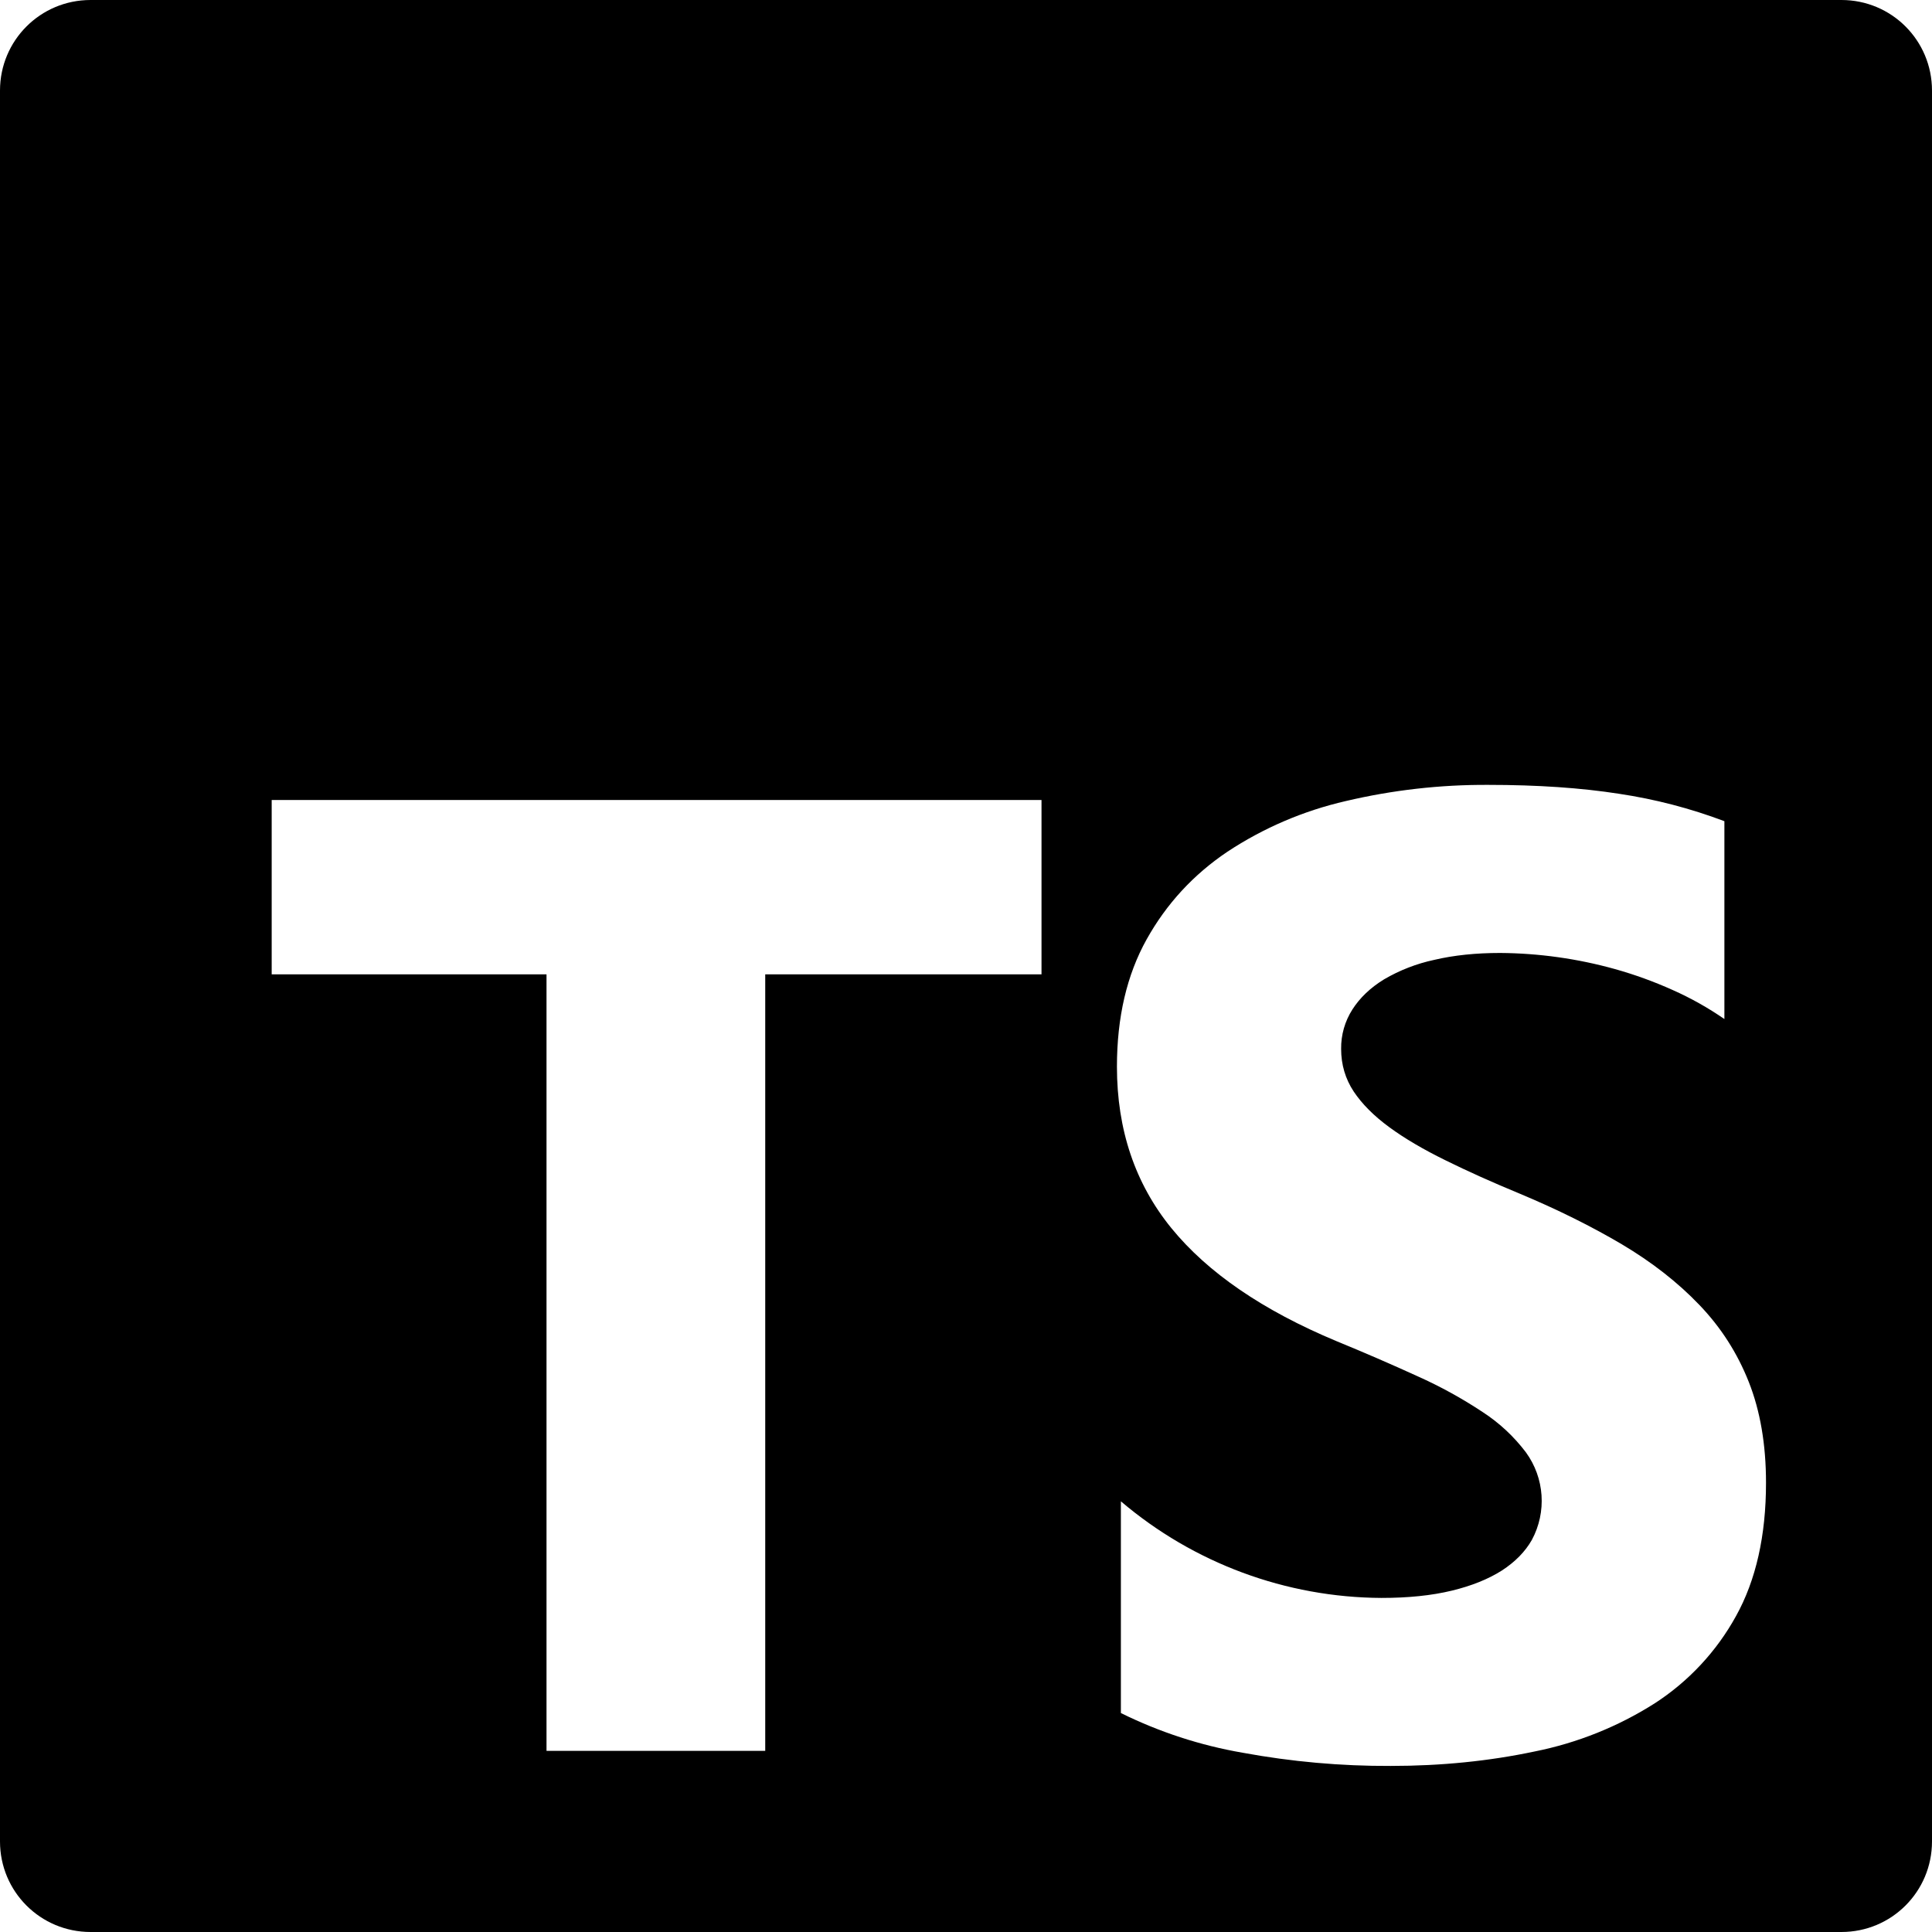
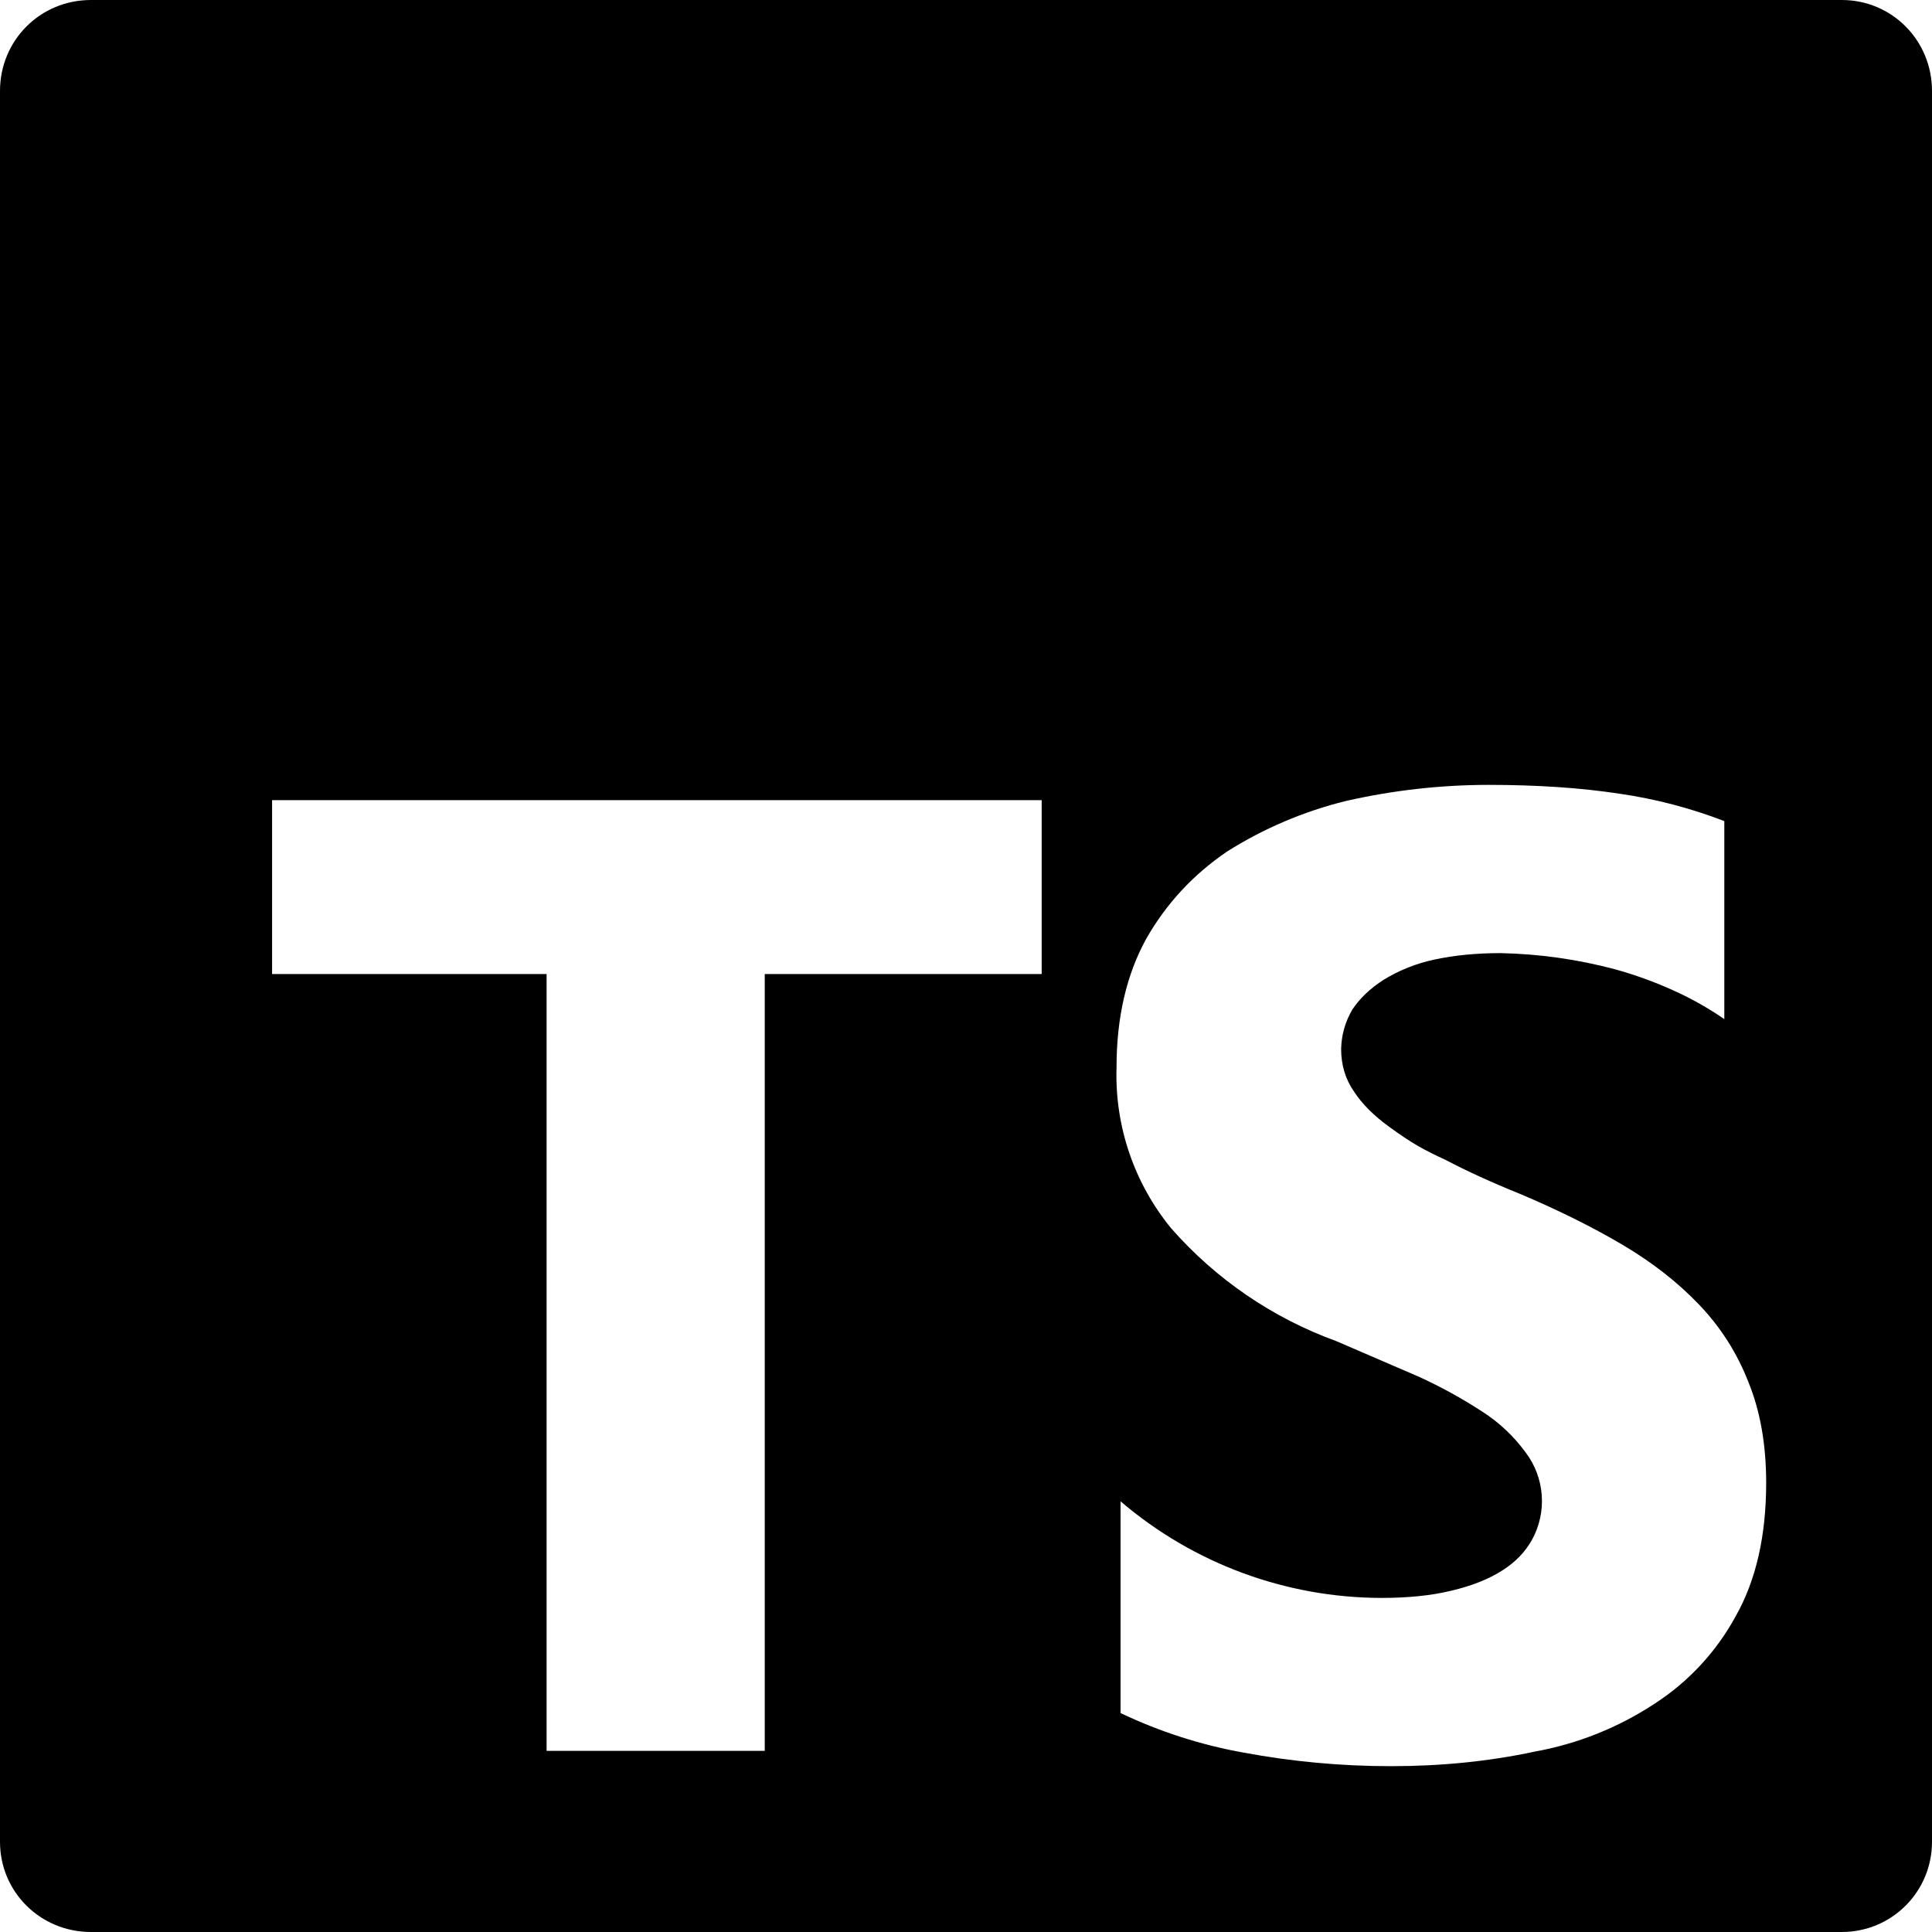
<svg xmlns="http://www.w3.org/2000/svg" fill="currentColor" viewBox="0 0 24 24">
-   <path d="M1.125 0C.502 0 0 .502 0 1.125v21.75C0 23.498.502 24 1.125 24h21.75c.623 0 1.125-.502 1.125-1.125V1.125C24 .502 23.498 0 22.875 0zm17.363 9.75c.612 0 1.154.037 1.627.111a6.38 6.38 0 0 1 1.306.34v2.458a3.95 3.95 0 0 0-.643-.361 5.093 5.093 0 0 0-.717-.26 5.453 5.453 0 0 0-1.426-.2c-.3 0-.573.028-.819.086a2.1 2.1 0 0 0-.623.242c-.17.104-.3.229-.393.374a.888.888 0 0 0-.14.49c0 .196.053.373.156.529.104.156.252.304.443.444s.423.276.696.41c.273.135.582.274.926.416.47.197.892.407 1.266.628.374.222.695.473.963.753.268.279.472.598.614.957.142.359.214.776.214 1.253 0 .657-.125 1.21-.373 1.656a3.033 3.033 0 0 1-1.012 1.085 4.38 4.38 0 0 1-1.487.596c-.566.12-1.163.18-1.79.18a9.916 9.916 0 0 1-1.84-.164 5.544 5.544 0 0 1-1.512-.493v-2.63a5.033 5.033 0 0 0 3.237 1.2c.333 0 .624-.03.872-.09.249-.06.456-.144.623-.25.166-.108.29-.234.373-.38a1.023 1.023 0 0 0-.074-1.089 2.12 2.12 0 0 0-.537-.5 5.597 5.597 0 0 0-.807-.444 27.72 27.72 0 0 0-1.007-.436c-.918-.383-1.602-.852-2.053-1.405-.45-.553-.676-1.222-.676-2.005 0-.614.123-1.141.369-1.582.246-.441.58-.804 1.004-1.089a4.494 4.494 0 0 1 1.47-.629 7.536 7.536 0 0 1 1.77-.201zm-15.113.188h9.563v2.166H9.506v9.646H6.789v-9.646H3.375z" />
+   <path d="M1.13 0C.5 0 0 .5 0 1.13v21.75C0 23.5.5 24 1.13 24h21.75c.62 0 1.12-.5 1.12-1.12V1.13C24 .5 23.5 0 22.88 0zm17.36 9.75q.91 0 1.63.11a6 6 0 0 1 1.3.34v2.46a4 4 0 0 0-.64-.36 5 5 0 0 0-.72-.26 6 6 0 0 0-1.42-.2q-.45 0-.82.08a2 2 0 0 0-.63.25q-.25.16-.39.37a1 1 0 0 0-.14.49q0 .3.16.53.15.23.44.44c.29.21.42.28.7.41q.4.21.92.42.71.3 1.27.63t.96.75.61.96q.22.54.22 1.25 0 .99-.38 1.66a3 3 0 0 1-1 1.08 4 4 0 0 1-1.5.6q-.84.18-1.78.18a10 10 0 0 1-1.84-.17 6 6 0 0 1-1.52-.49v-2.63a5 5 0 0 0 3.24 1.2q.5 0 .87-.09.38-.09.63-.25.24-.15.37-.38a1 1 0 0 0-.08-1.09 2 2 0 0 0-.53-.5 6 6 0 0 0-.8-.44l-1.02-.44a5 5 0 0 1-2.05-1.4 3 3 0 0 1-.68-2q0-.93.37-1.6.37-.65 1-1.08a5 5 0 0 1 1.48-.63 8 8 0 0 1 1.77-.2m-15.11.19h9.56v2.16H9.5v9.65H6.79V12.1H3.38z" />
</svg>
